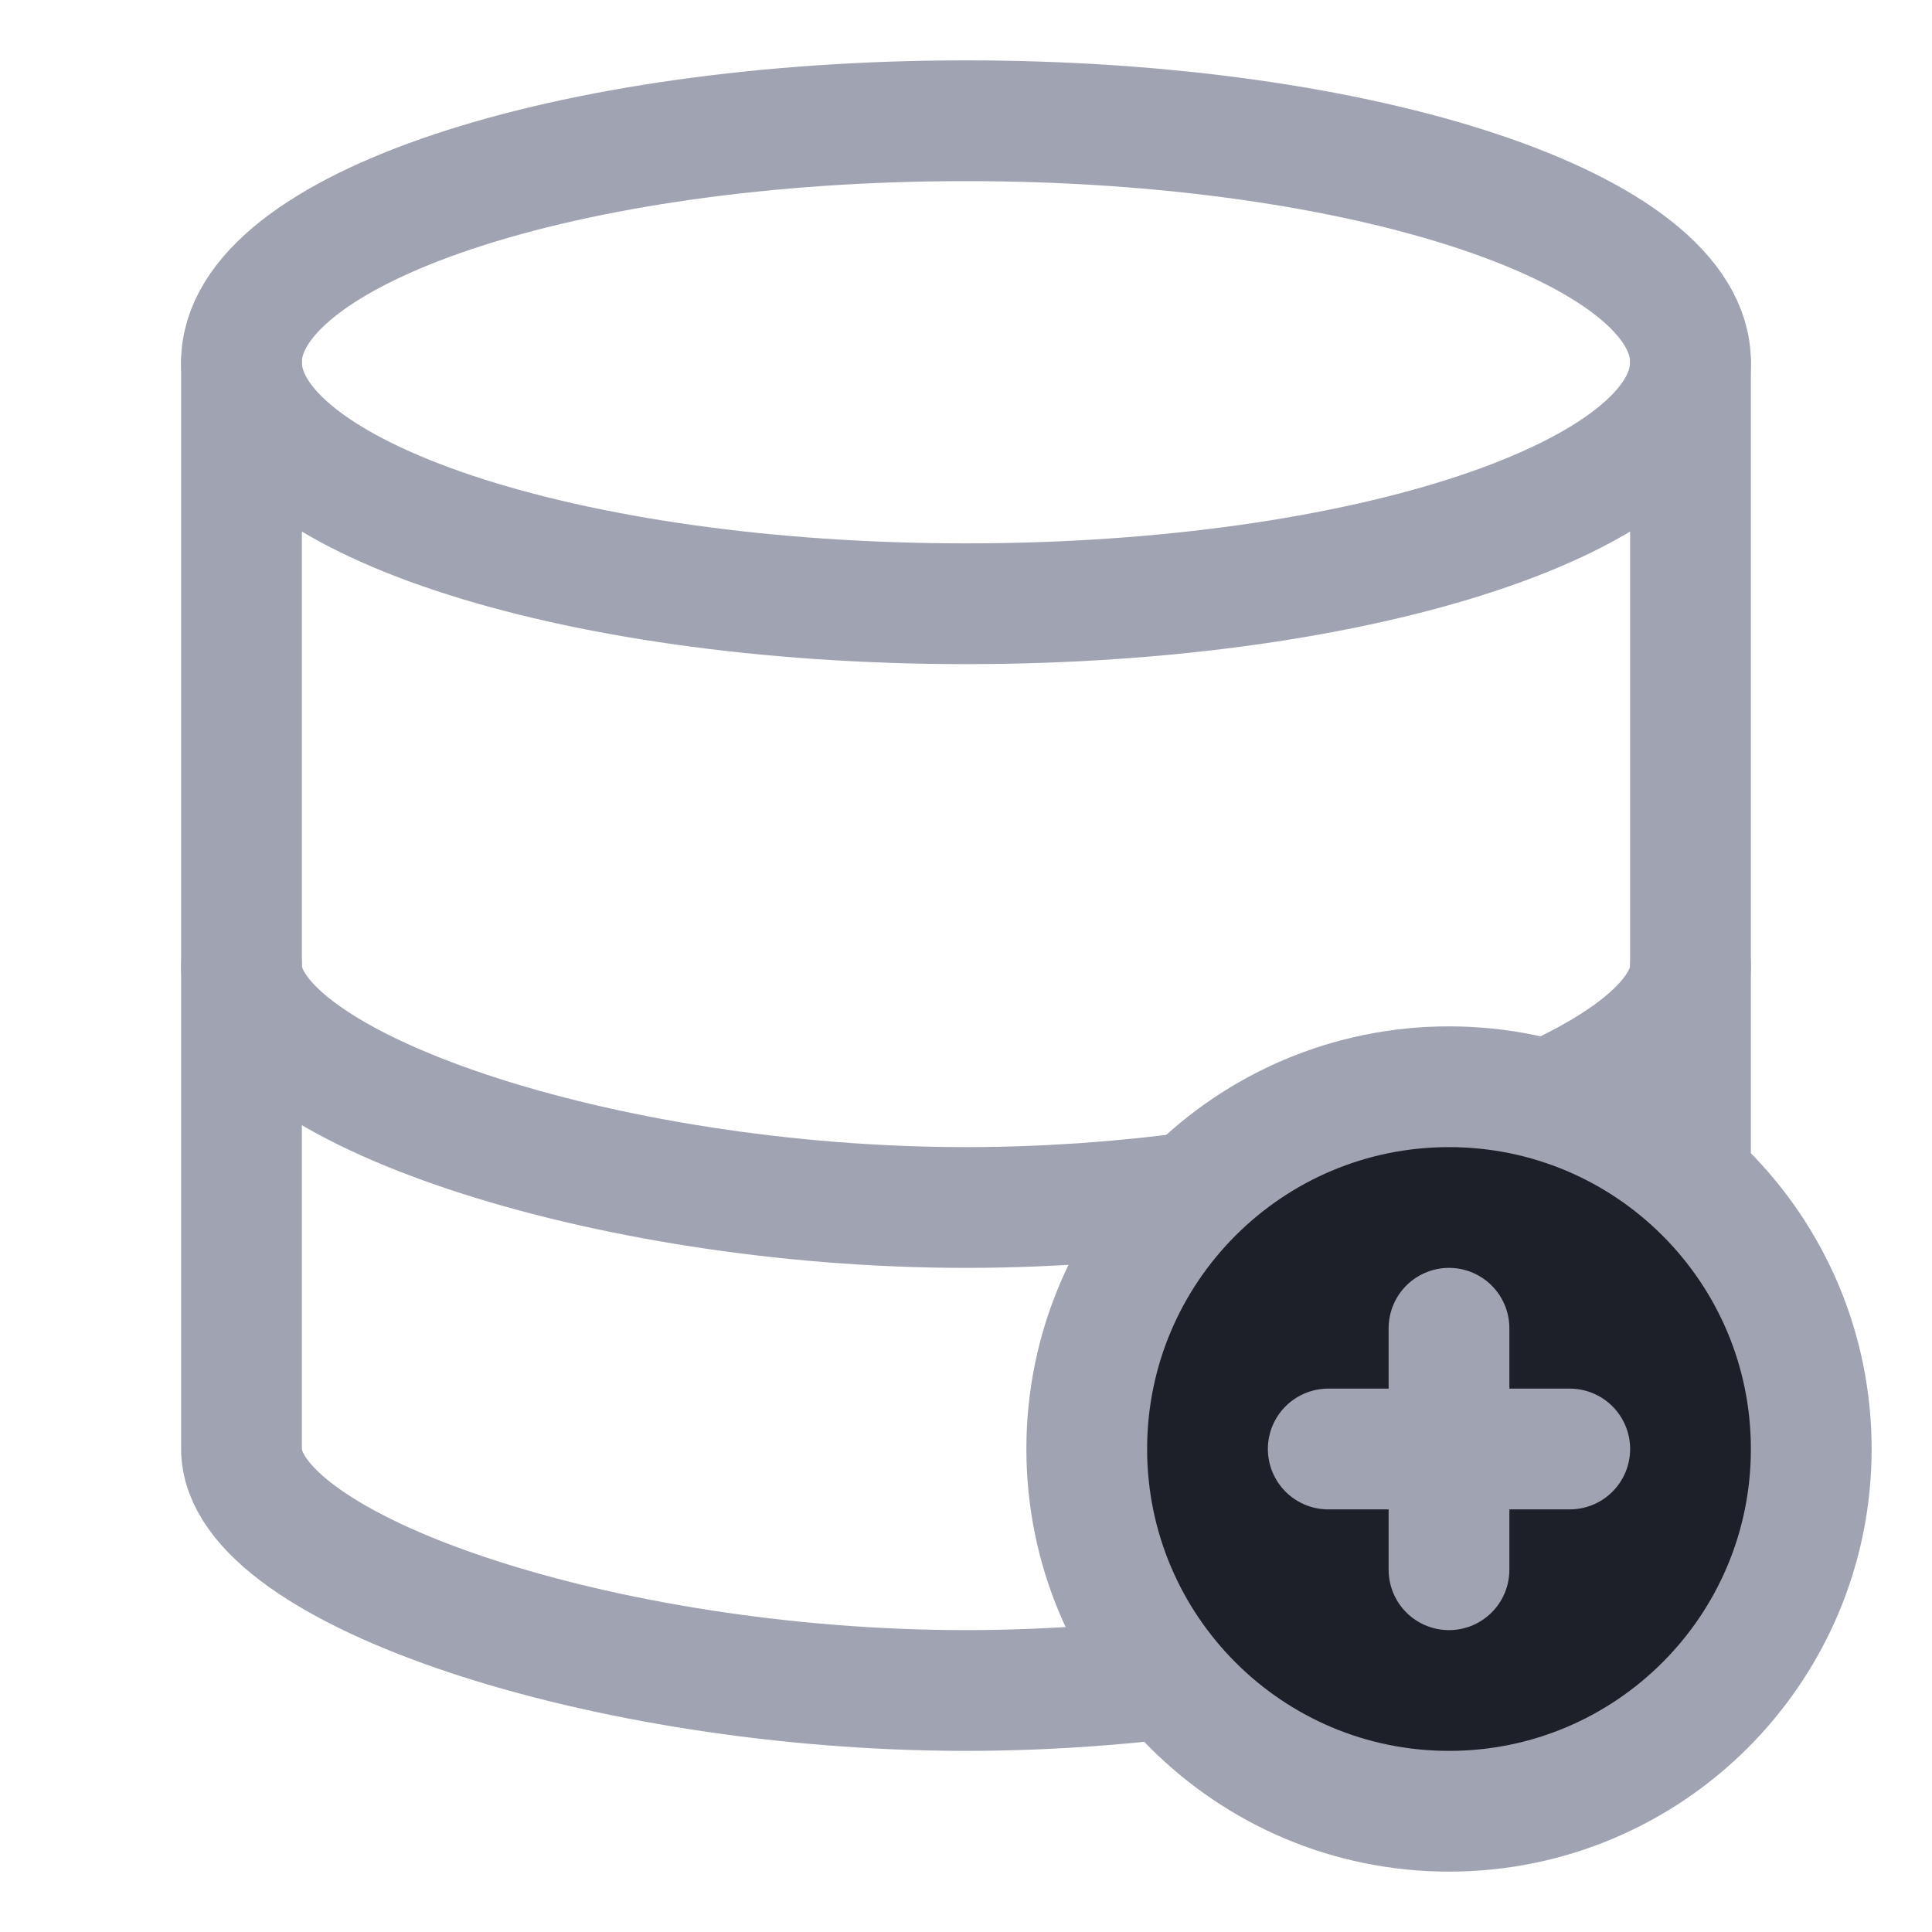
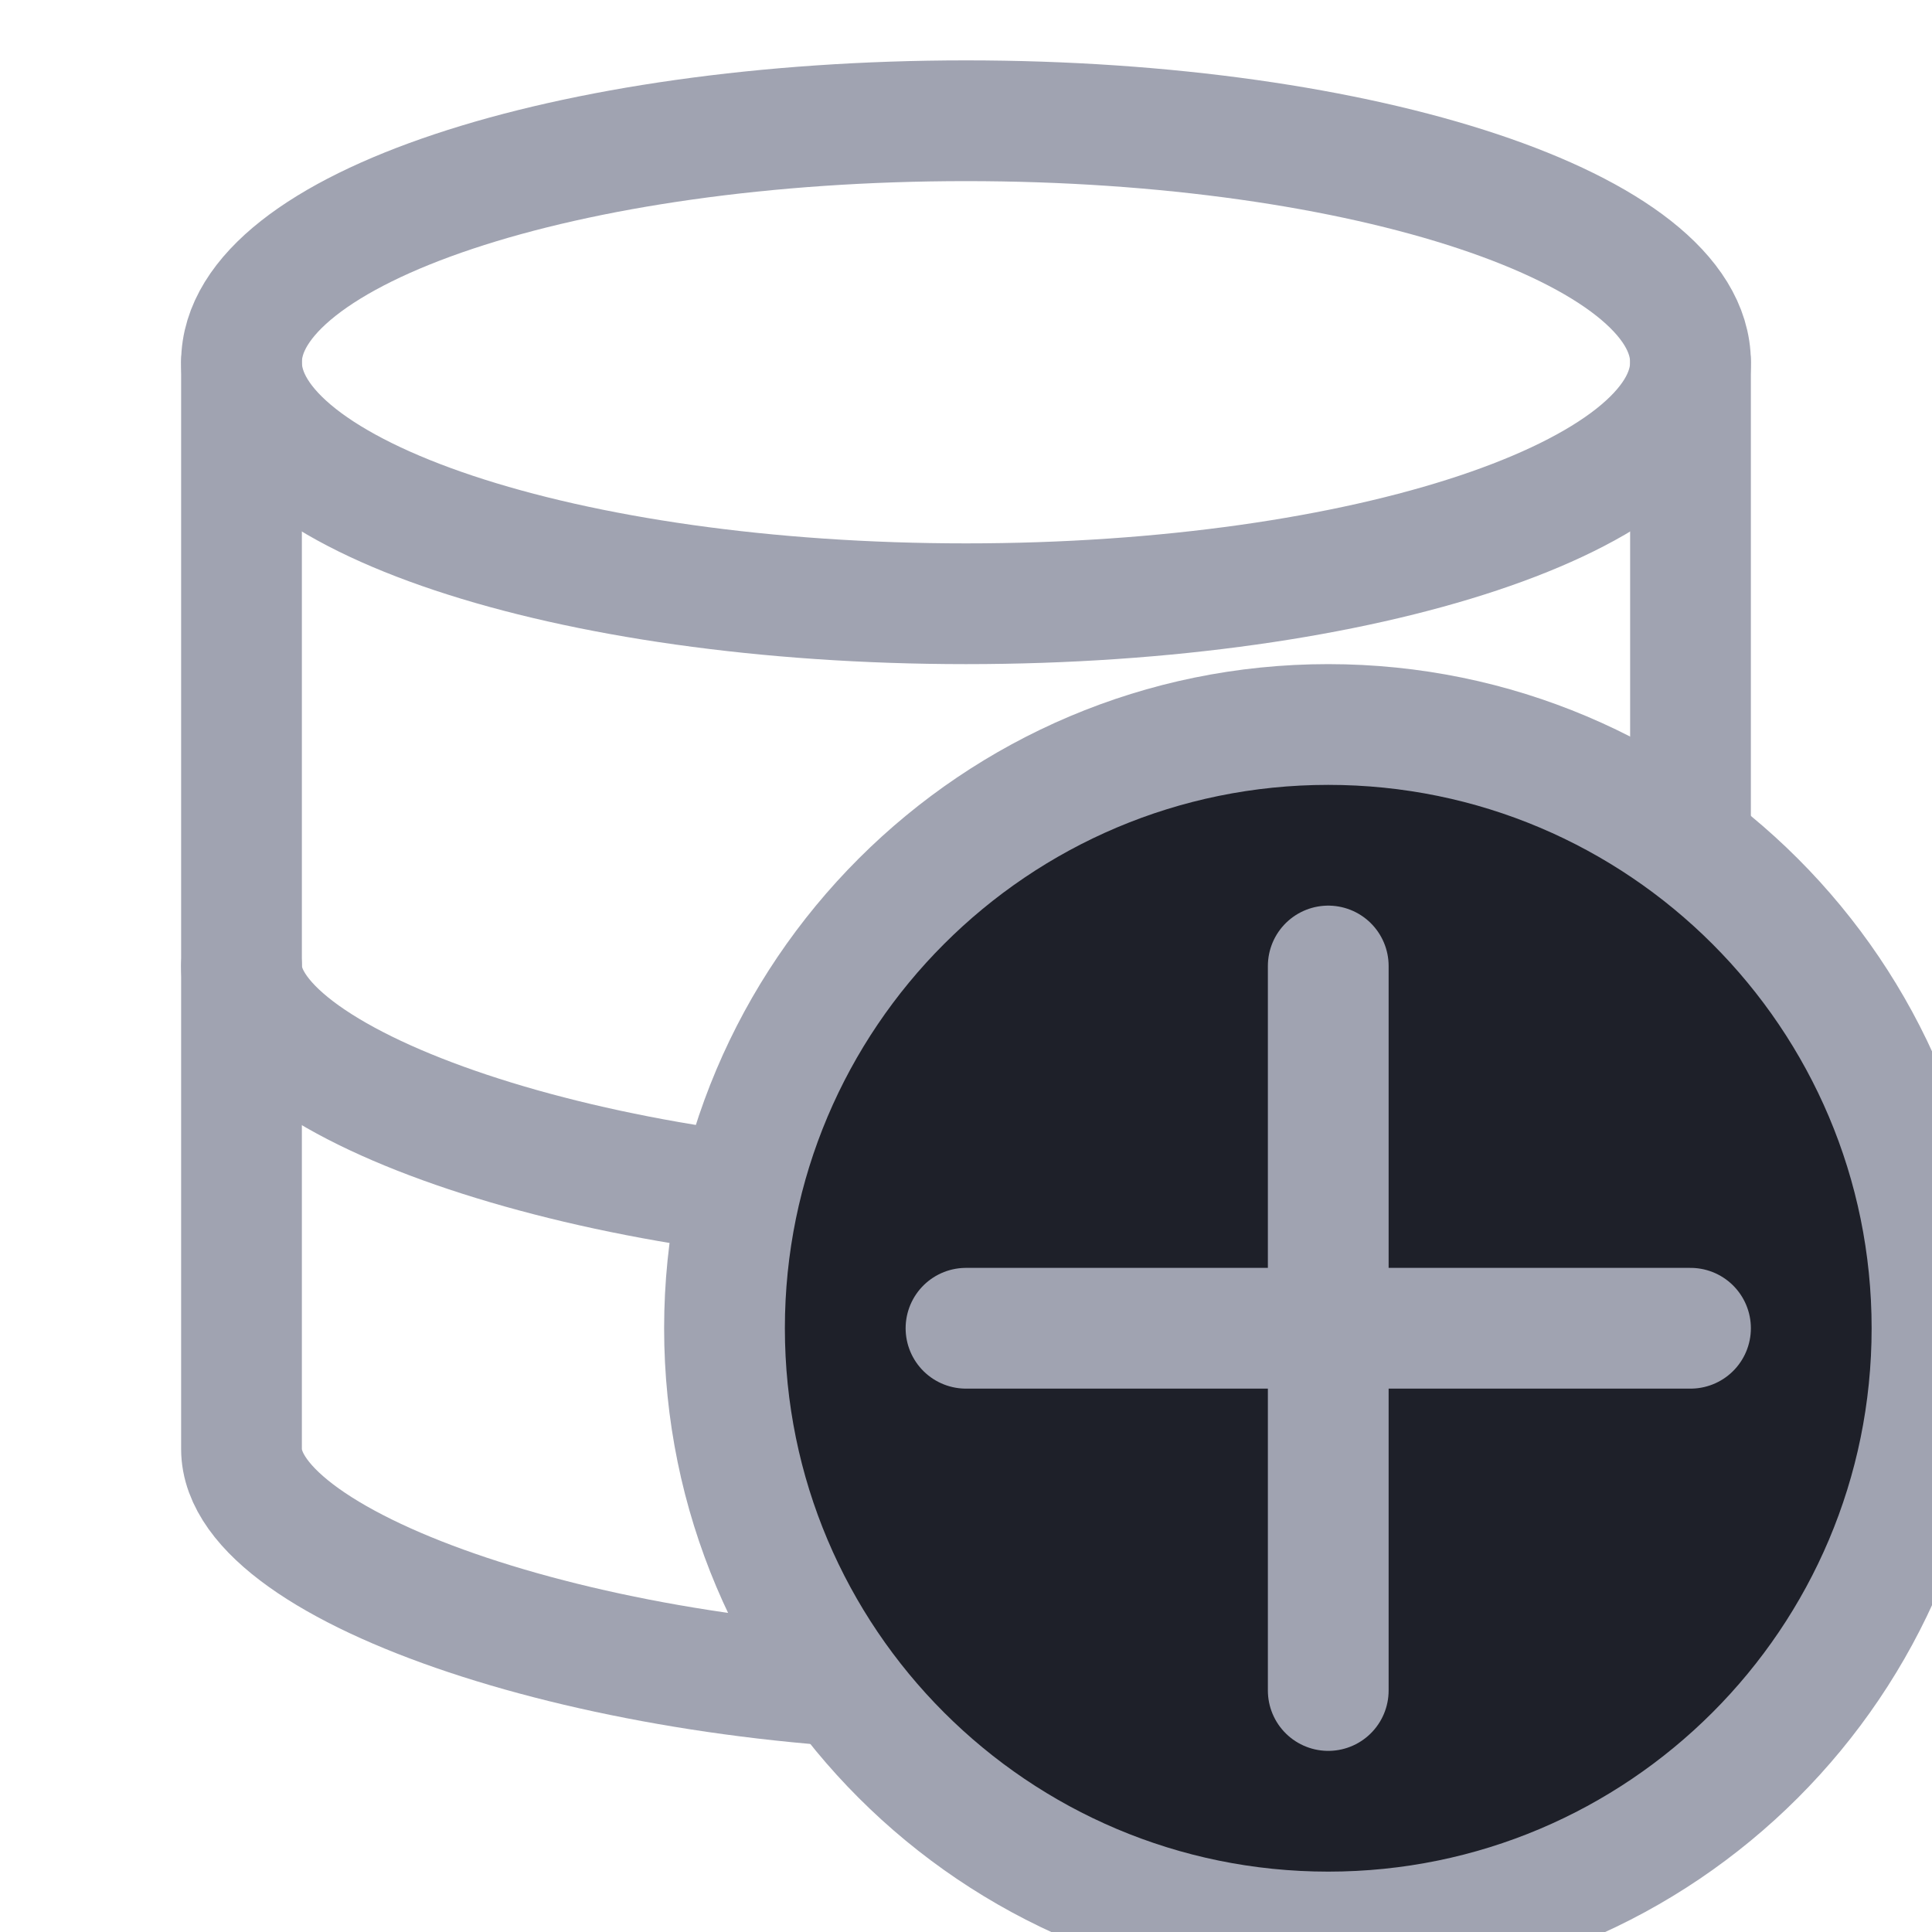
<svg xmlns="http://www.w3.org/2000/svg" width="16" height="16" viewBox="0 0 16 16" fill="none" stroke="#a0a3b1" stroke-width="1" stroke-linecap="round" stroke-linejoin="round">
  <ellipse cx="8" cy="3" rx="6" ry="2" />
  <path d="M2 3v9c0 1 3 2 6 2s6-1 6-2V3" />
  <path d="M2 8c0 1 3 2 6 2s6-1 6-2" />
  <g>
-     <circle cx="12" cy="12" r="3" fill="#1e2029" />
-     <line x1="12" y1="11" x2="12" y2="13" />
-     <line x1="11" y1="12" x2="13" y2="12" />
+     <circle cx="11" cy="11" r="5" fill="#1e2029" />
+     <line x1="11" y1="8" x2="11" y2="14" />
+     <line x1="8" y1="11" x2="14" y2="11" />
  </g>
</svg>
